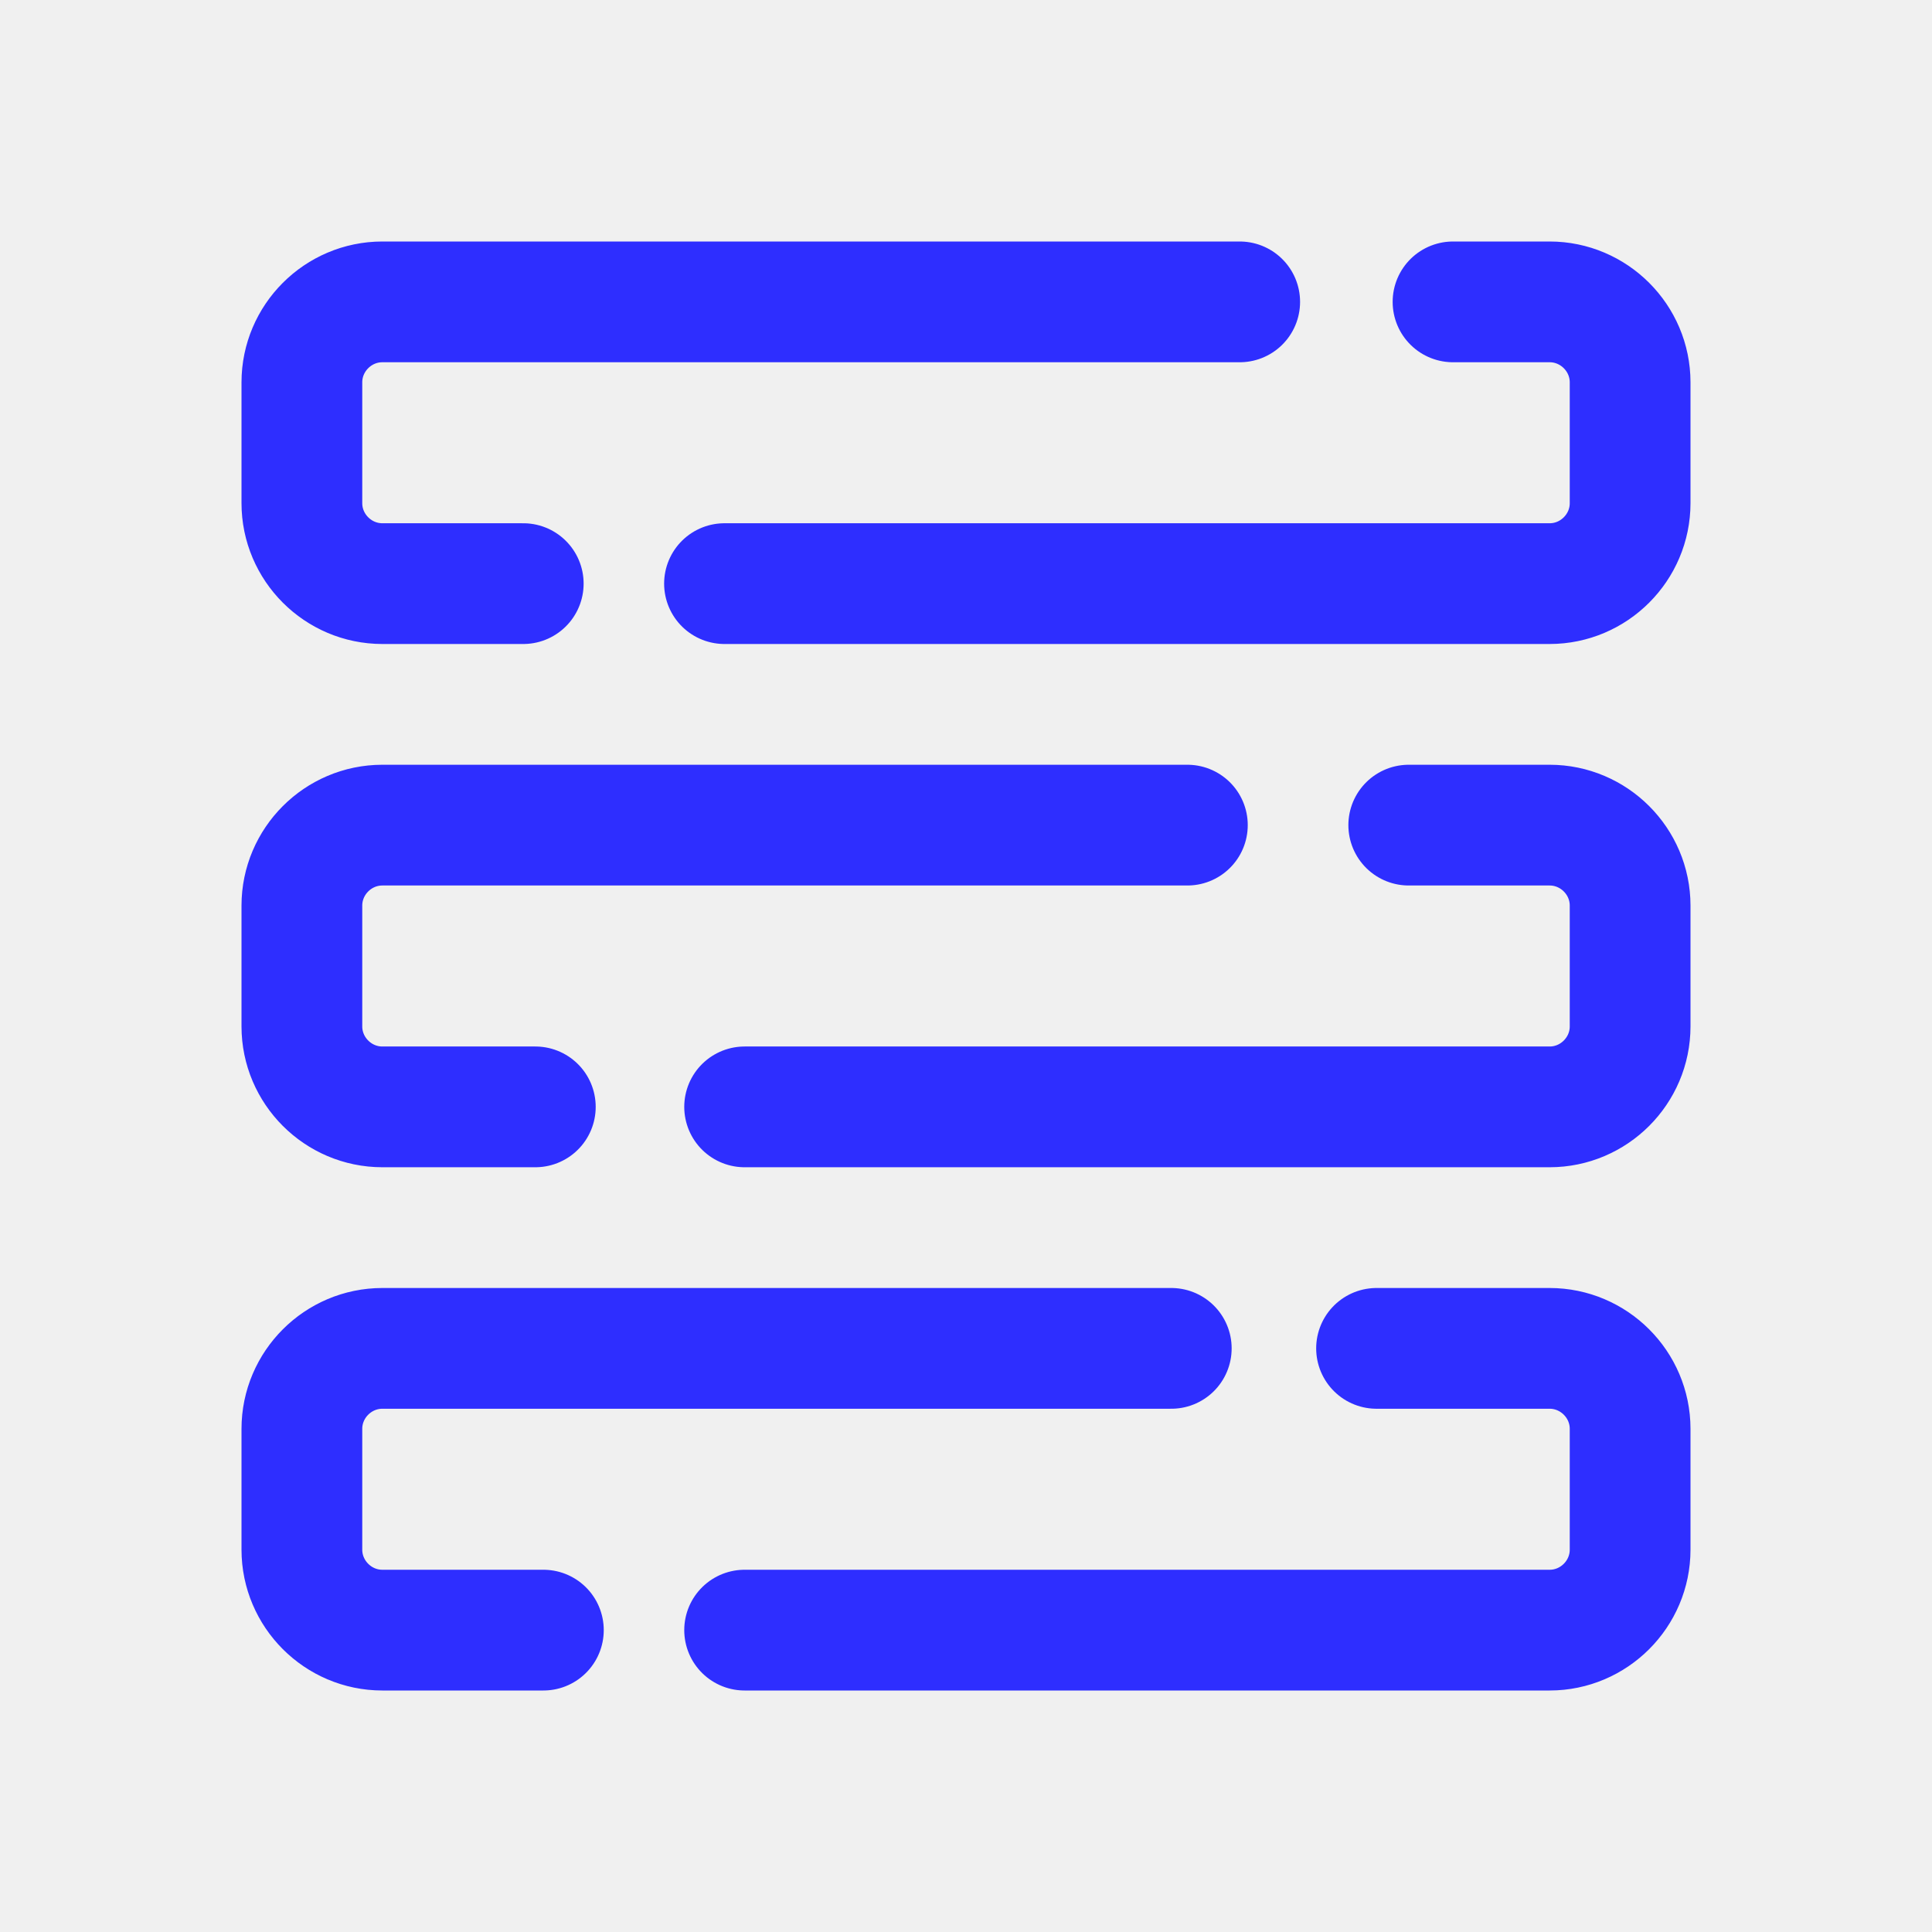
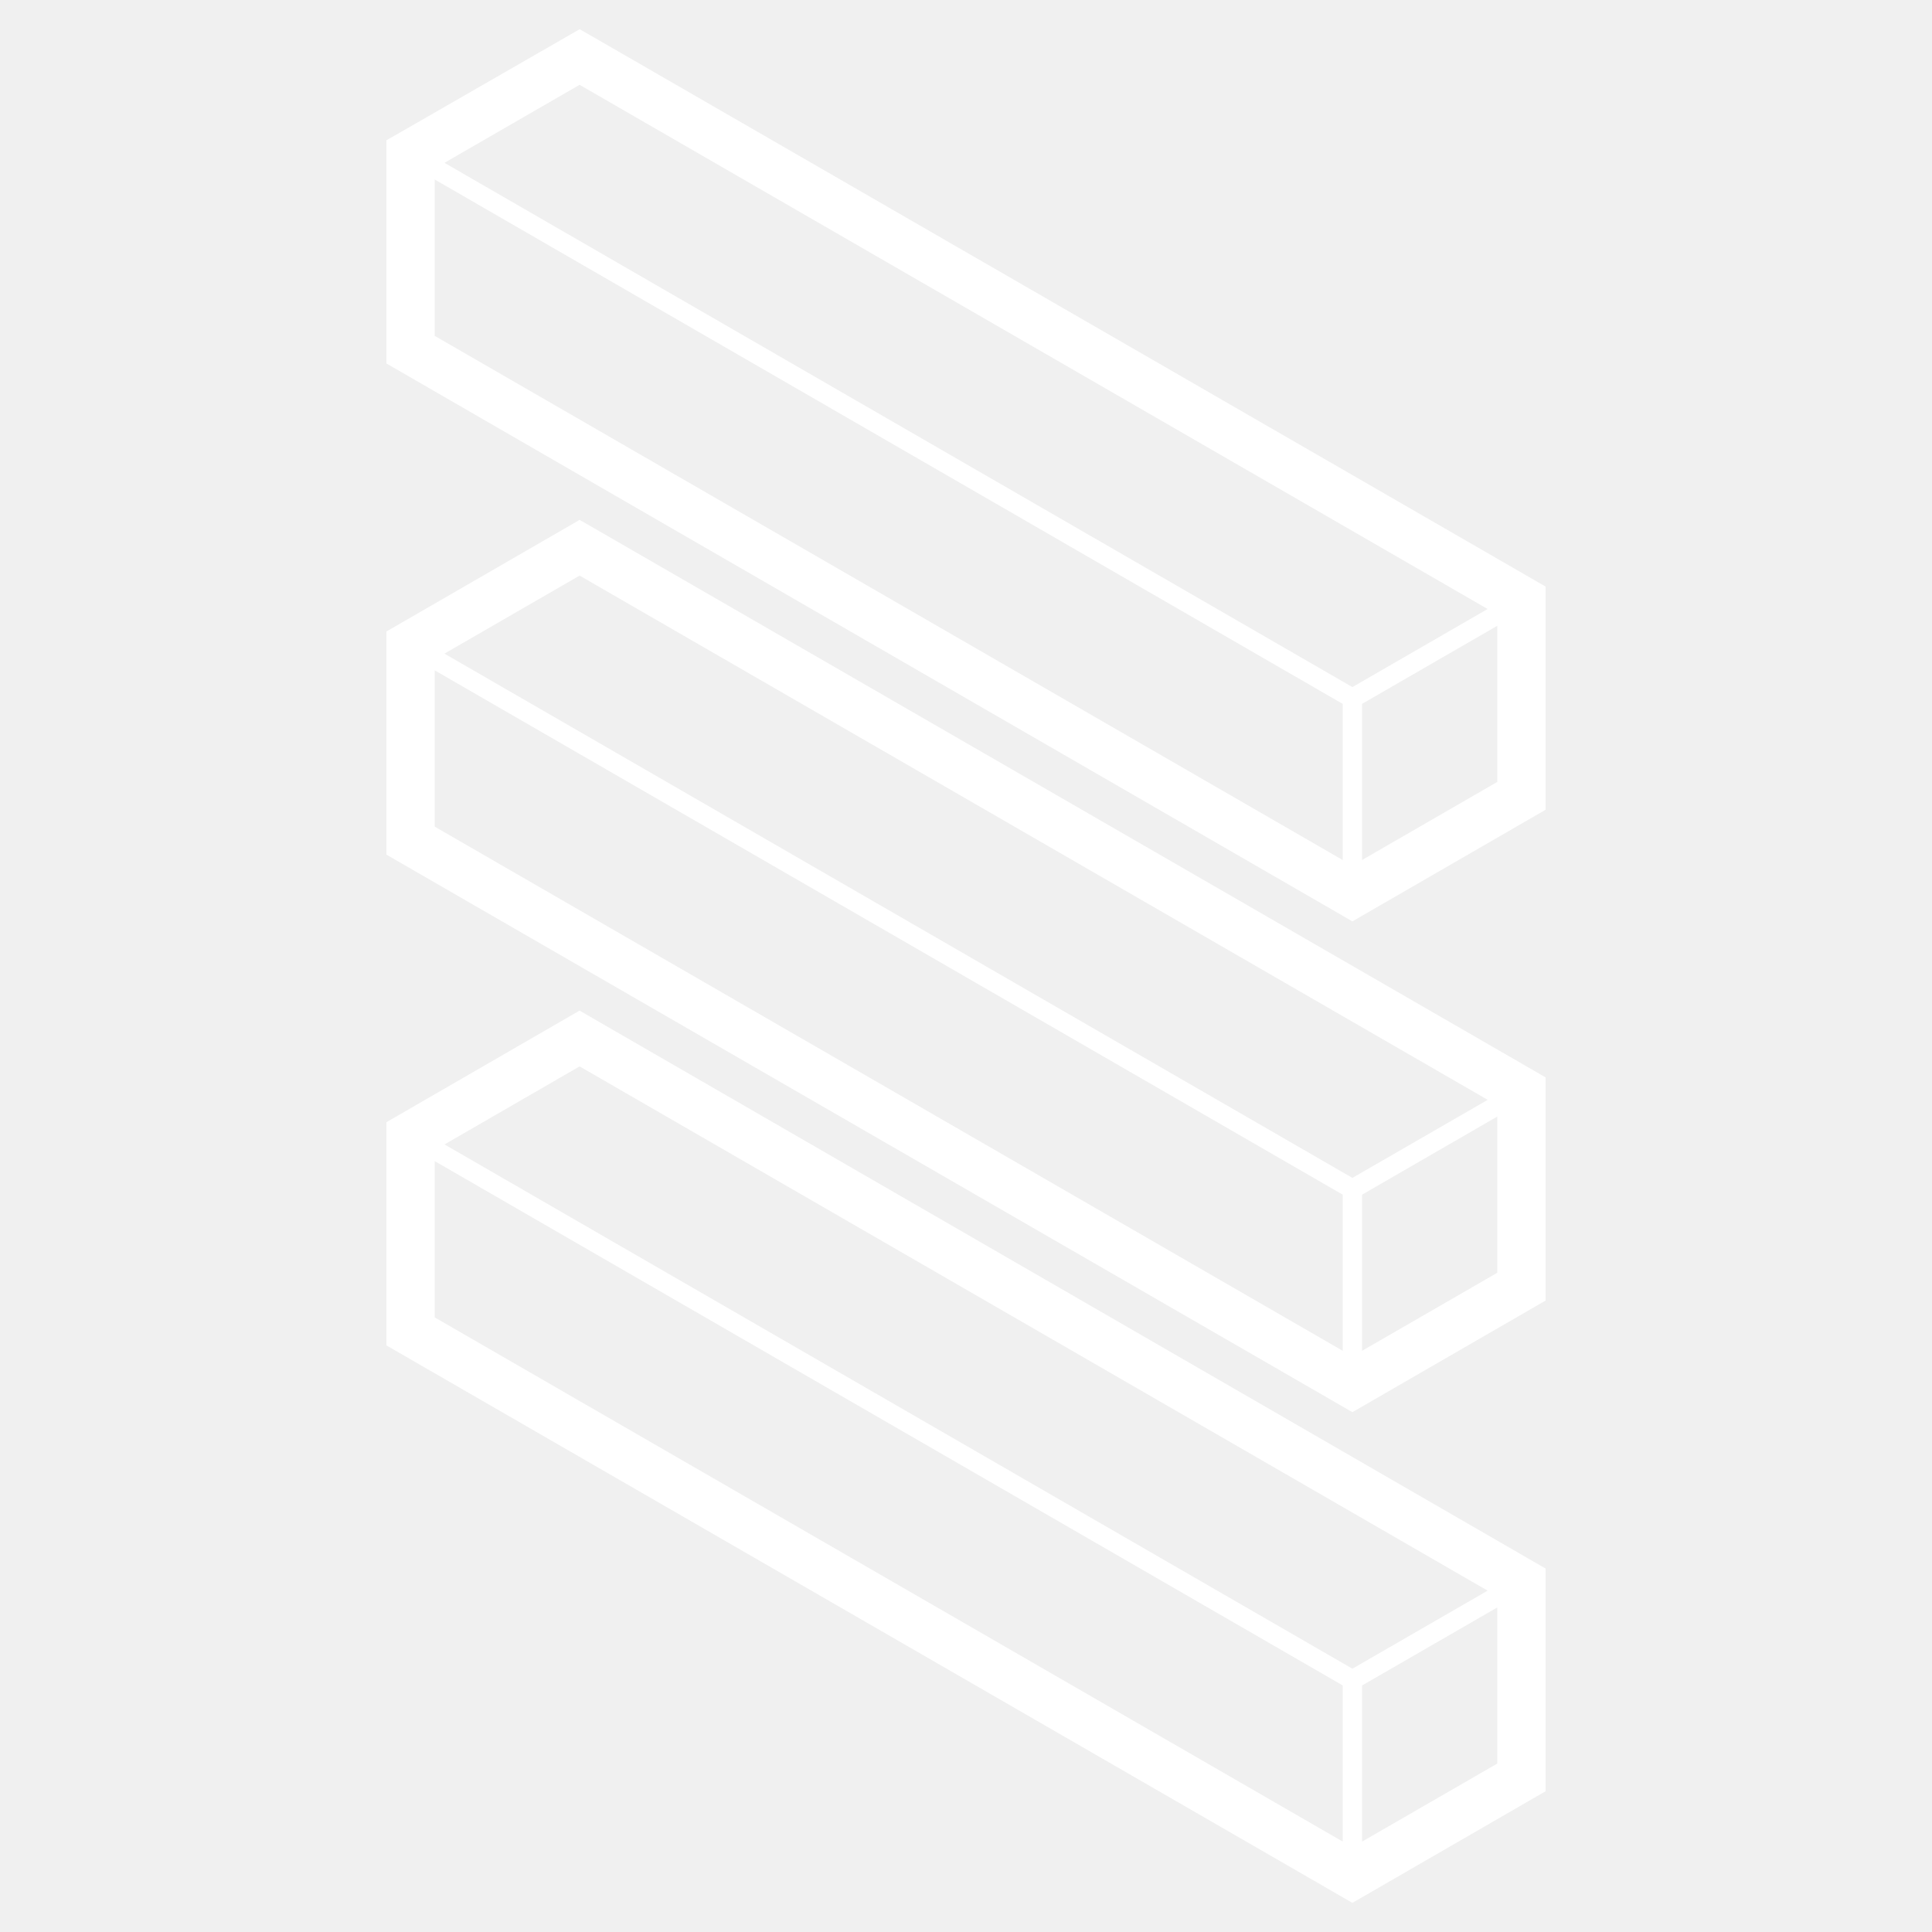
- <svg xmlns="http://www.w3.org/2000/svg" viewBox="0,0,256,256" width="96px" height="96px">
-   <g fill="none" fill-rule="nonzero" stroke="#2e2eff" stroke-width="3" stroke-linecap="round" stroke-linejoin="round" stroke-miterlimit="10" stroke-dasharray="" stroke-dashoffset="0" font-family="none" font-weight="none" font-size="none" text-anchor="none" style="mix-blend-mode: normal">
-     <g transform="scale(5.33333,5.33333)">
-       <path d="M36.1,7.5h2.4c1.1,0 2,0.9 2,2v3c0,1.1 -0.9,2 -2,2h-20.5" />
-       <path d="M13,14.5h-3.5c-1.1,0 -2,-0.9 -2,-2v-3c0,-1.1 0.9,-2 2,-2h21.3" />
-       <path d="M13.3,27.5h-3.8c-1.1,0 -2,-0.9 -2,-2v-3c0,-1.1 0.9,-2 2,-2h20" />
-       <path d="M35,20.5h3.5c1.1,0 2,0.9 2,2v3c0,1.1 -0.9,2 -2,2h-20" />
-       <path d="M13.5,40.5h-4c-1.1,0 -2,-0.9 -2,-2v-3c0,-1.1 0.9,-2 2,-2h19.6" />
-       <path d="M34.2,33.5h4.3c1.1,0 2,0.9 2,2v3c0,1.1 -0.9,2 -2,2h-20" />
+ <svg xmlns="http://www.w3.org/2000/svg" viewBox="0,0,256,256" width="100px" height="100px">
+   <g fill="#ffffff" fill-rule="nonzero" stroke="none" stroke-width="1" stroke-linecap="butt" stroke-linejoin="miter" stroke-miterlimit="10" stroke-dasharray="" stroke-dashoffset="0" font-family="none" font-weight="none" font-size="none" text-anchor="none" style="mix-blend-mode: normal">
+     <g transform="scale(5.12,5.12)">
+       <path d="M15.002,0.756l-0.5,0.287l-4,2.301l-0.502,0.287v0.58v4.619v0.576l0.5,0.289l24,13.861l0.5,0.289l0.5,-0.289l4,-2.311l0.5,-0.289v-0.576v-4.621v-0.578l-0.5,-0.289l-24,-13.85zM15,2.195l23.5,13.566l-3.5,2.021l-23.498,-13.568zM11.25,4.645l23.5,13.572v4.041l-23.5,-13.566zM15,13.455l-0.5,0.289l-4,2.311l-0.5,0.289v0.576v4.619v0.578l0.5,0.289l24,13.852l0.5,0.289l0.5,-0.289l4,-2.311l0.5,-0.289v-0.578v-4.619v-0.578l-0.5,-0.289l-24,-13.852zM15,14.896l23.502,13.568l-3.502,2.02l-23.498,-13.568zM38.75,16.195v4.041l-3.5,2.021v-4.041zM11.25,17.348l23.5,13.57v4.041l-23.5,-13.566zM15,26.154l-0.5,0.289l-4,2.311l-0.5,0.289v0.576v4.621v0.578l0.5,0.289l24,13.85l0.5,0.289l0.5,-0.289l4,-2.311l0.5,-0.289v-0.578v-4.609v-0.576l-0.5,-0.289l-24,-13.861zM15,27.598l23.5,13.568l-3.5,2.02l-23.496,-13.568zM38.75,28.896v4.043l-3.5,2.02v-4.041zM11.25,30.049l23.5,13.57v4.041l-23.5,-13.566zM38.75,41.6v4.041l-3.5,2.02v-4.041z" />
    </g>
  </g>
</svg>
